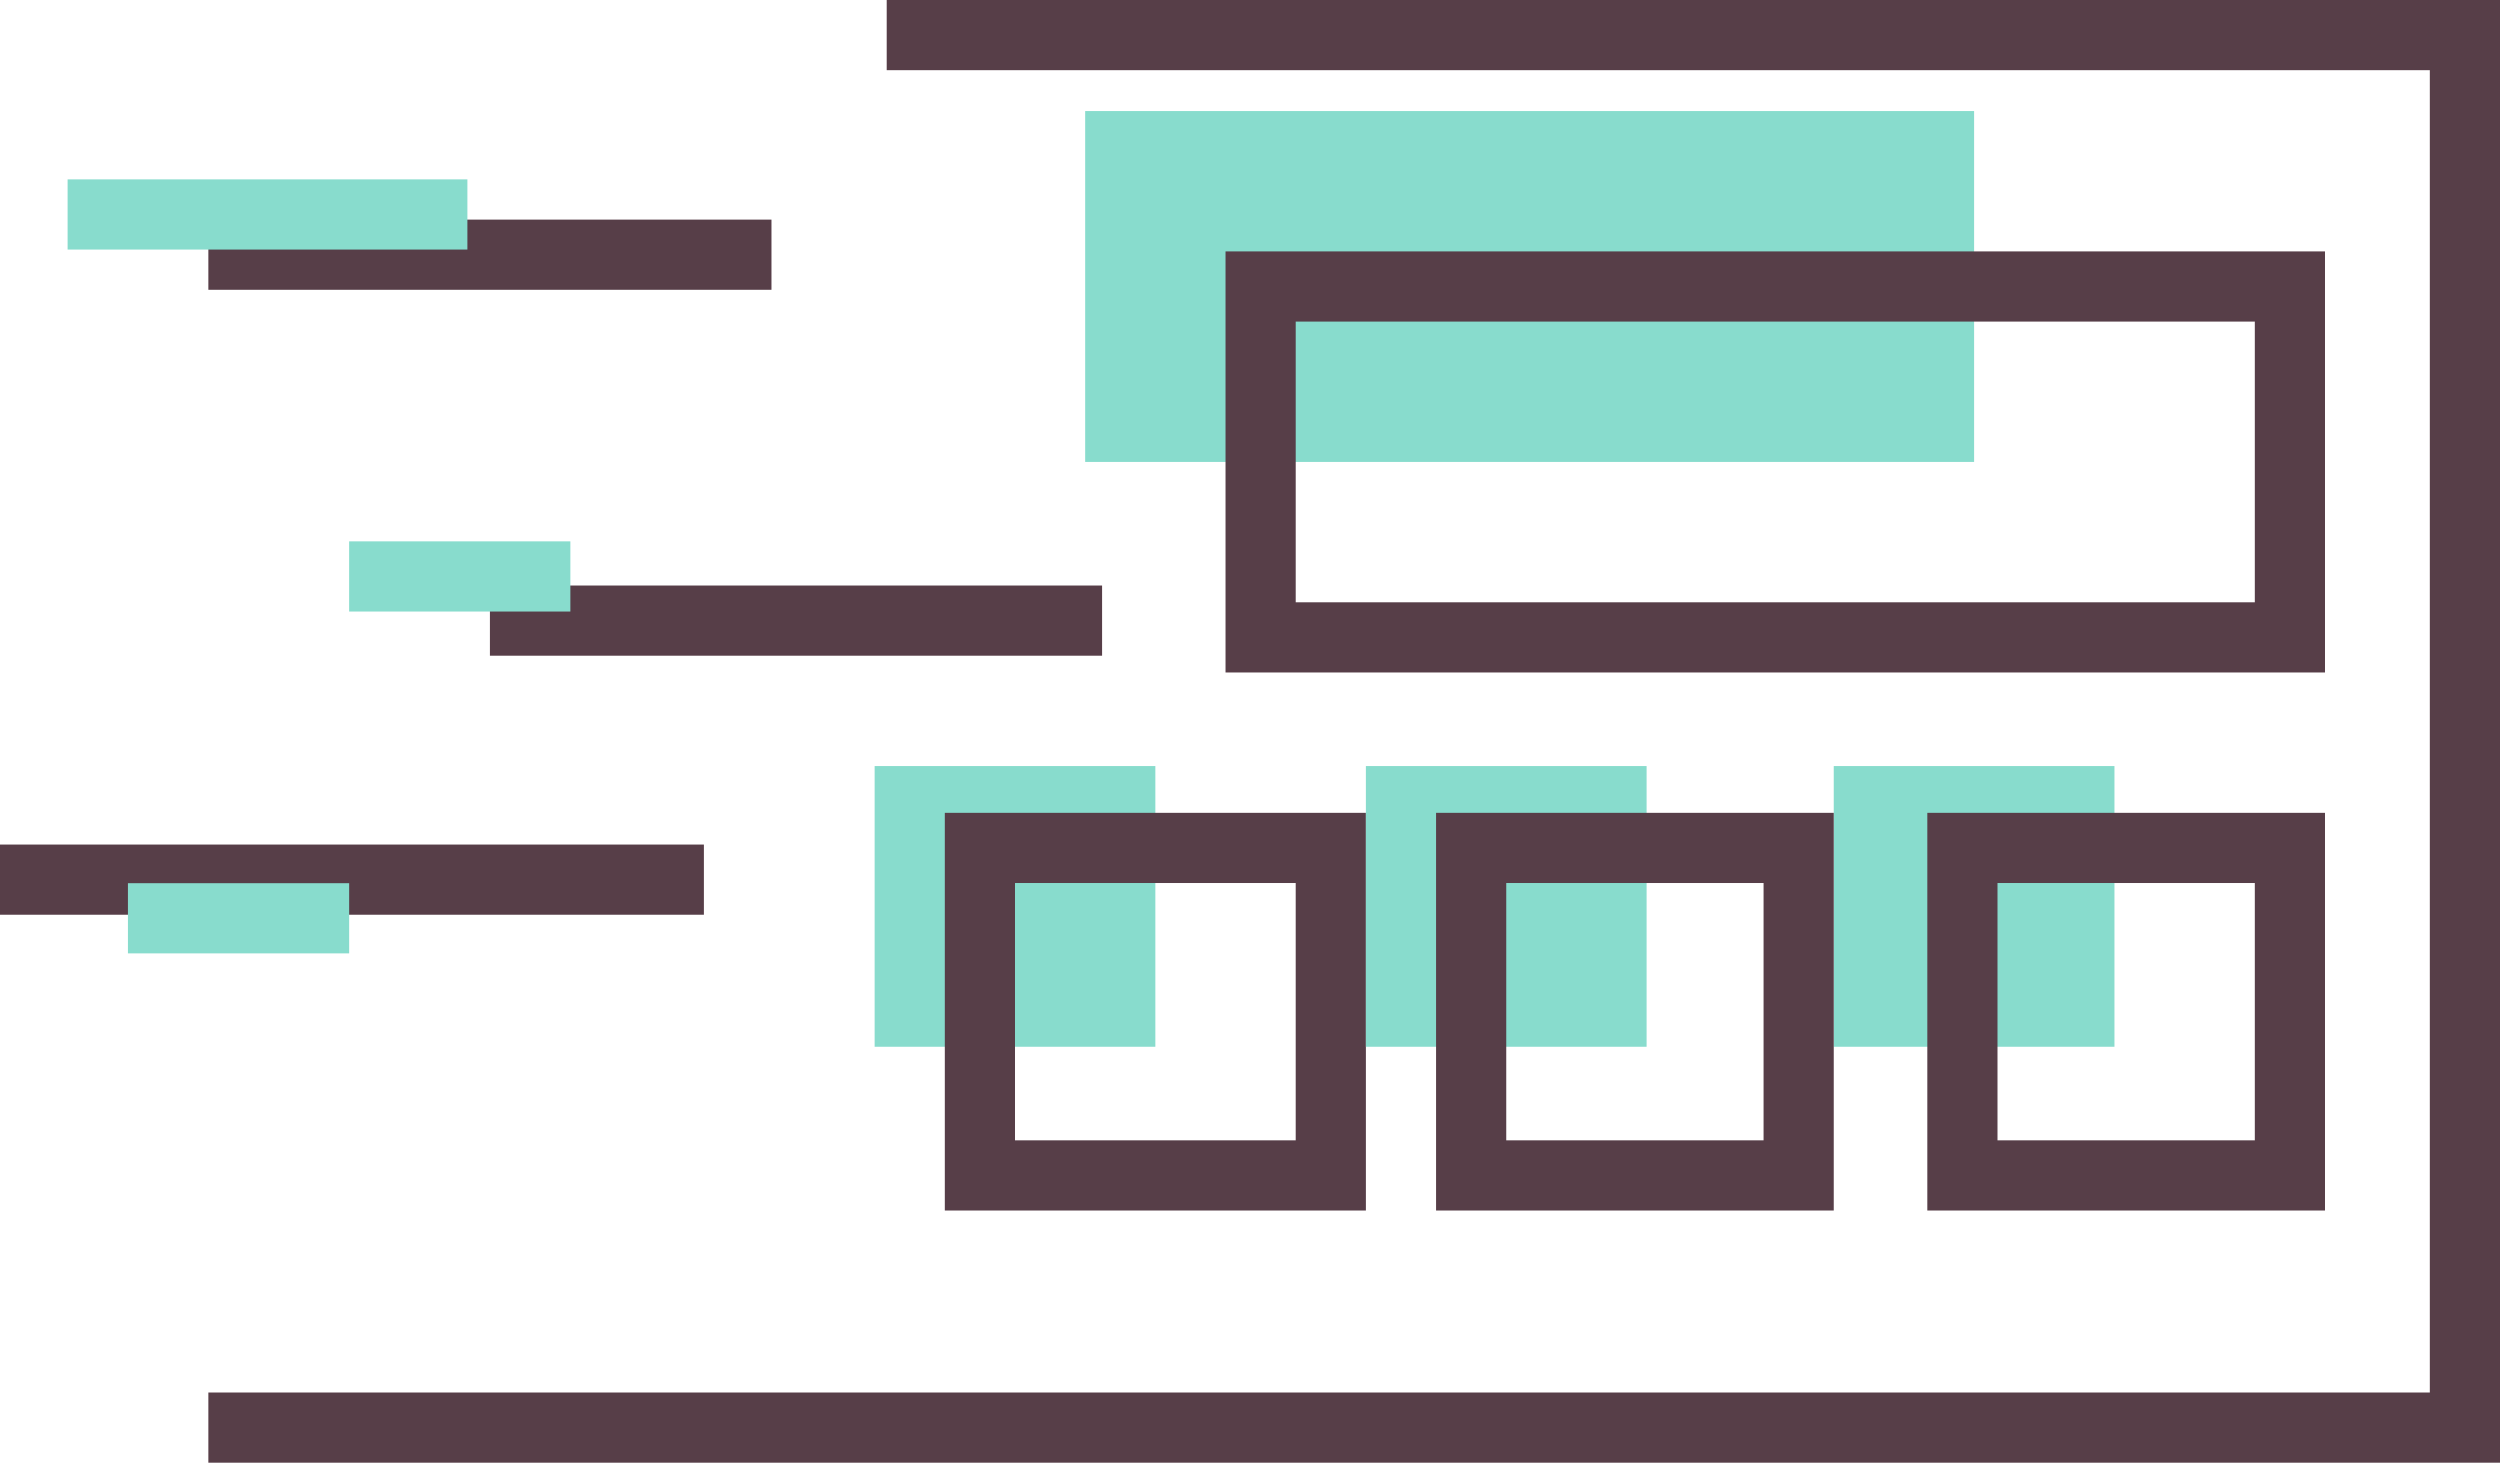
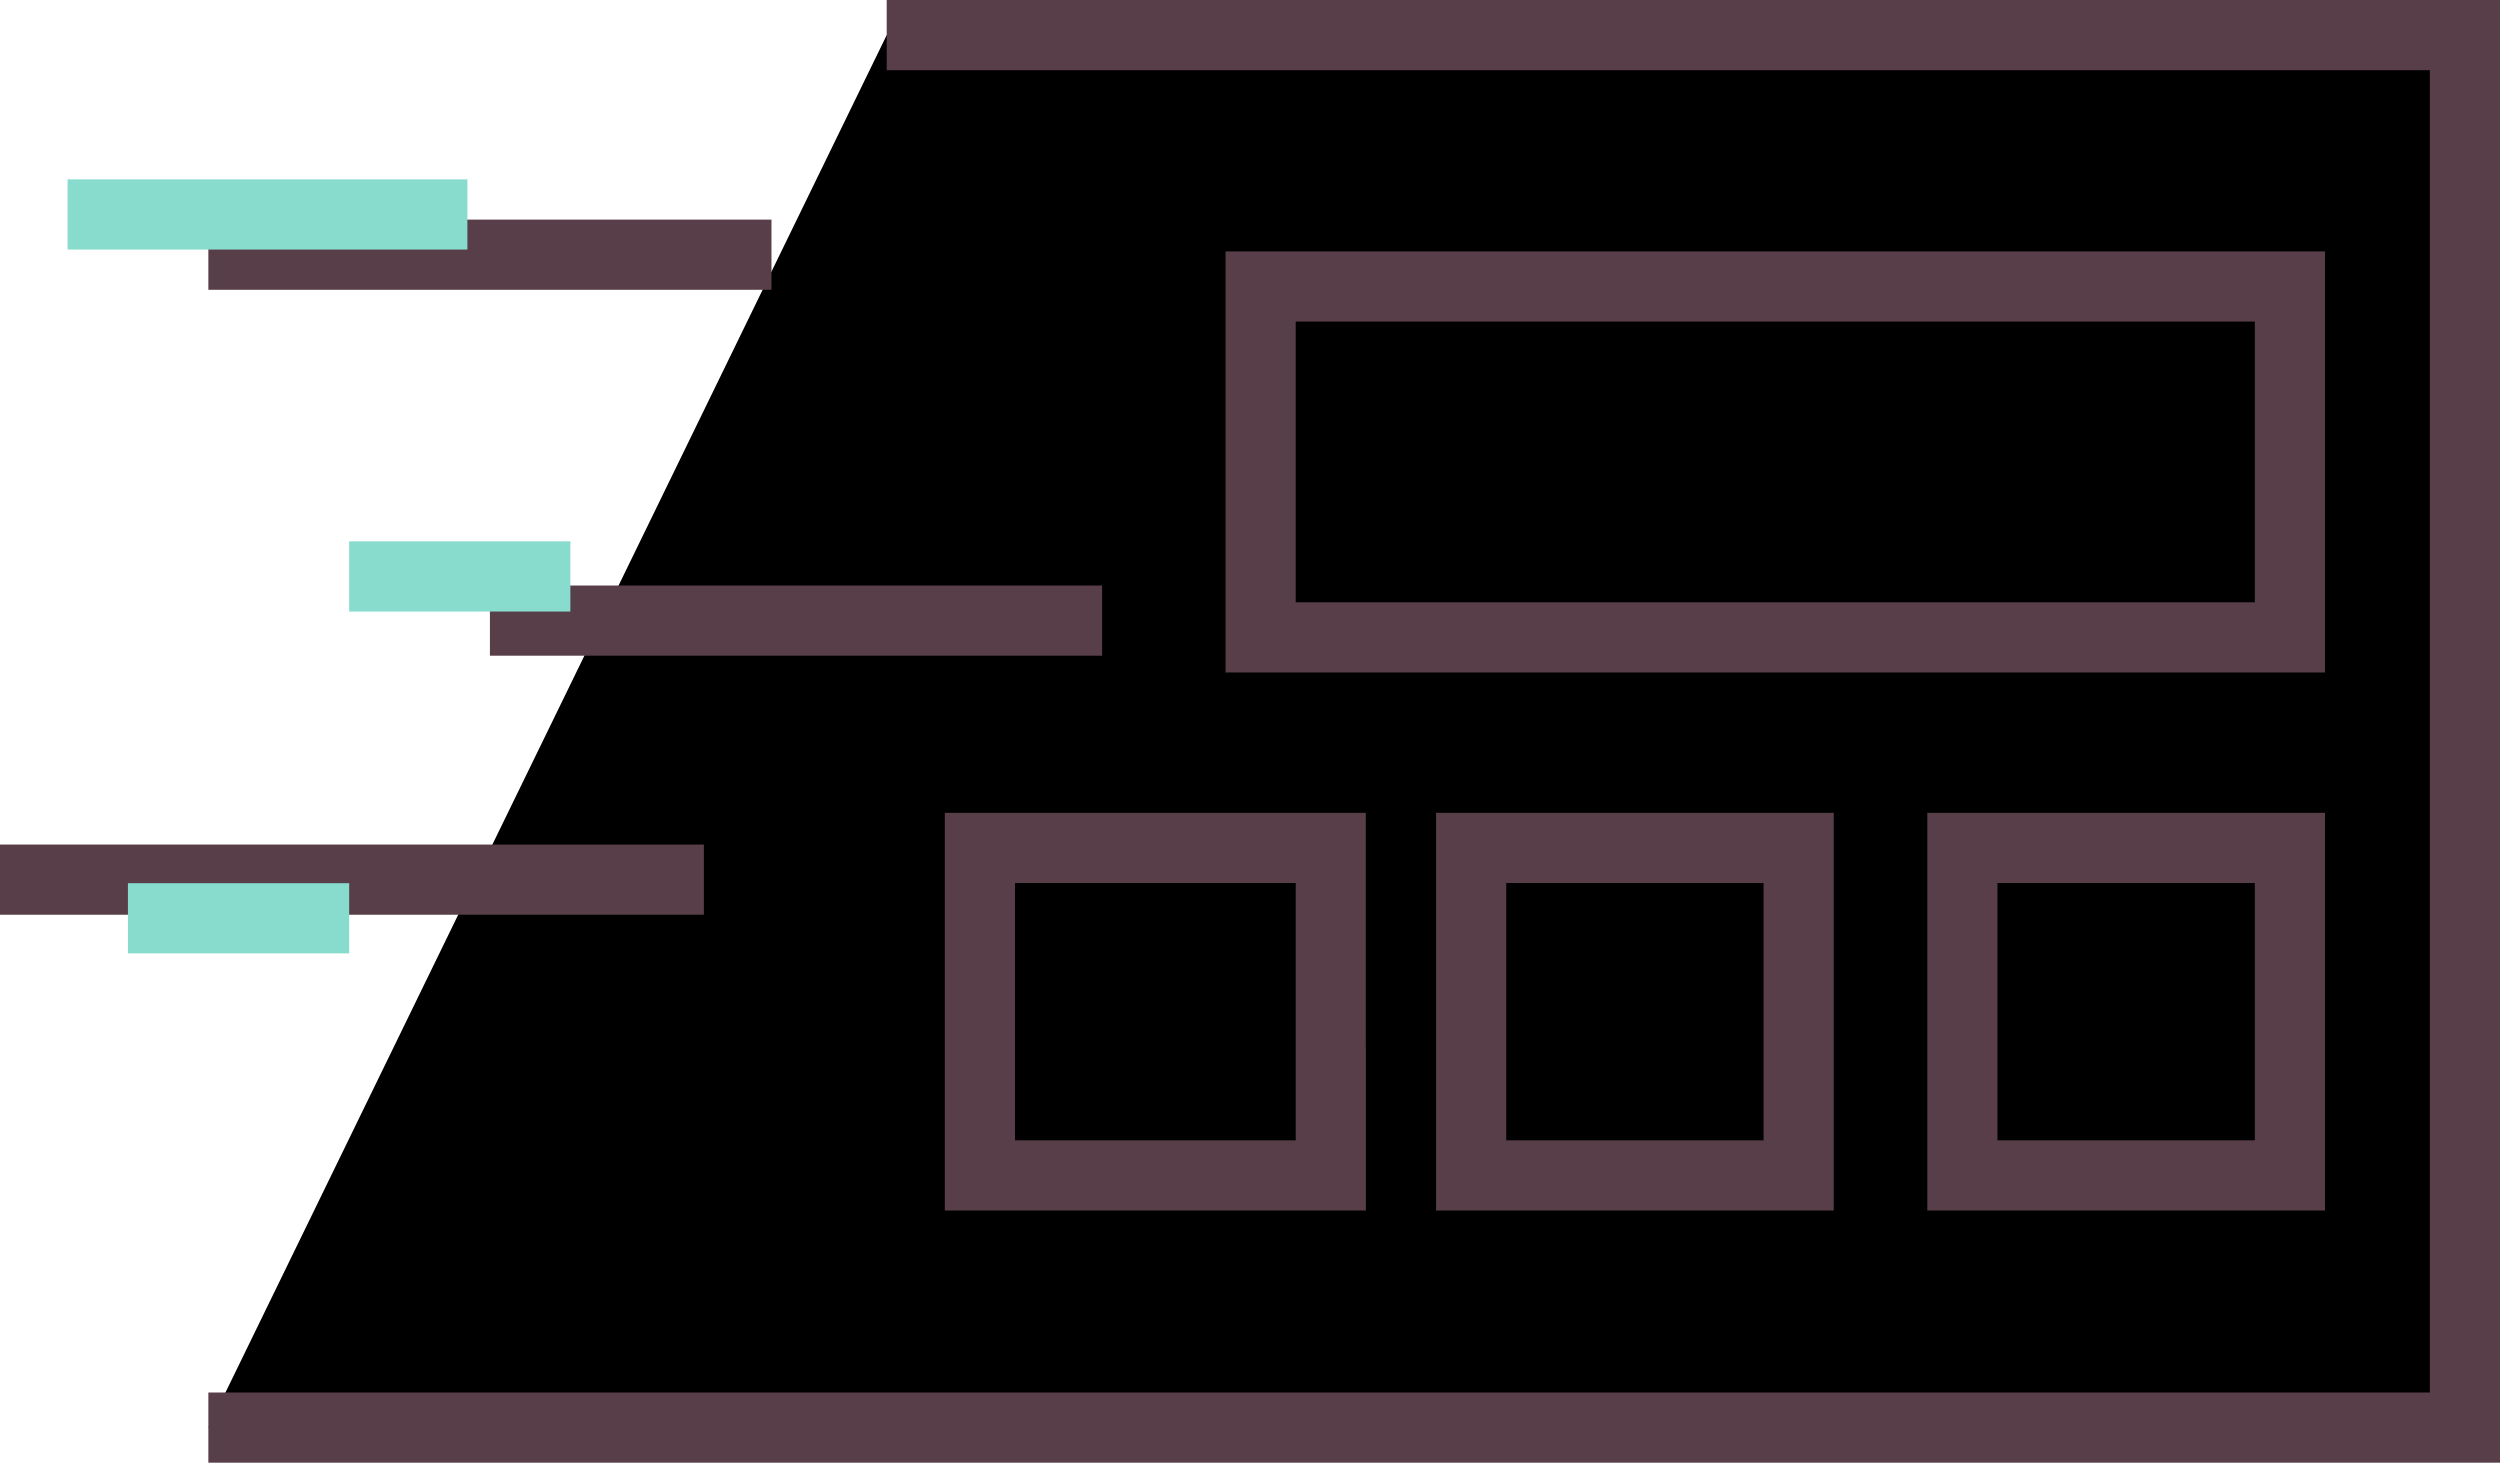
- <svg xmlns="http://www.w3.org/2000/svg" width="106.87" height="62.527" viewBox="0 0 106.87 62.527">
-   <g transform="translate(-588.611 -3962.253)">
-     <path d="M627.971,3977.753h67.465v59.527H598.973" transform="translate(-1.455 -14)" fill="none" stroke="#573e48" stroke-width="3" />
-     <path d="M591.132,4011.178h30.09" transform="translate(-2.521 -11.322)" fill="none" stroke="#573e48" stroke-width="3" />
-     <path d="M609.894,4000.862h26.169" transform="translate(-0.34 -12.079)" fill="none" stroke="#573e48" stroke-width="3" />
-     <rect width="38" height="15" transform="translate(635 3967)" fill="#88dccd" />
-     <path d="M598.973,3988.674h24.072" transform="translate(-1.455 -15.533)" fill="none" stroke="#573e48" stroke-width="3" />
-     <path d="M598.973,3988.919h17.09" transform="translate(-7.472 -17.498)" fill="none" stroke="#88dccd" stroke-width="3" />
-     <rect width="12" height="12" transform="translate(626 3995)" fill="#88dccd" />
-     <g transform="translate(641 3973)" fill="none" stroke="#573e48" stroke-width="3">
-       <rect width="47" height="18" stroke="none" />
-       <rect x="1.5" y="1.5" width="44" height="15" fill="none" />
-     </g>
-     <g transform="translate(629 3997)" fill="none" stroke="#573e48" stroke-width="3">
-       <rect width="18" height="17" stroke="none" />
-       <rect x="1.5" y="1.5" width="15" height="14" fill="none" />
-     </g>
-     <rect width="12" height="12" transform="translate(647 3995)" fill="#88dccd" />
-     <rect width="12" height="12" transform="translate(667 3995)" fill="#88dccd" />
-     <g transform="translate(650 3997)" fill="none" stroke="#573e48" stroke-width="3">
-       <rect width="17" height="17" stroke="none" />
-       <rect x="1.5" y="1.5" width="14" height="14" fill="none" />
-     </g>
-     <g transform="translate(671 3997)" fill="none" stroke="#573e48" stroke-width="3">
-       <rect width="17" height="17" stroke="none" />
-       <rect x="1.5" y="1.5" width="14" height="14" fill="none" />
-     </g>
-     <path d="M598.973,3988.919h9.457" transform="translate(4.563 -2.024)" fill="none" stroke="#88dccd" stroke-width="3" />
-     <path d="M598.973,3988.919h9.457" transform="translate(-4.893 12.589)" fill="none" stroke="#88dccd" stroke-width="3" />
+ <svg xmlns="http://www.w3.org/2000/svg" viewBox="0 0 106.87 62.527">
+   <path d="M37.905 1.5h67.465v59.527H8.907M0 37.603h30.09M20.943 26.53h26.169" stroke="#573e48" stroke-width="3" />
+   <path d="M46.389 4.747h38v15h-38z" />
+   <path d="M8.907 10.888h24.072" stroke="#573e48" stroke-width="3" />
+   <path d="M2.89 9.168h17.09" stroke="#88dccd" stroke-width="3" />
+   <path d="M37.389 32.747h12v12h-12z" />
+   <g stroke="#573e48" stroke-width="3">
+     <path stroke="none" d="M52.389 10.747h47v18h-47z" />
+     <path d="M53.889 12.247h44v15h-44z" />
  </g>
+   <g stroke="#573e48" stroke-width="3">
+     <path stroke="none" d="M40.389 34.747h18v17h-18z" />
+     <path d="M41.889 36.247h15v14h-15z" />
+   </g>
+   <path d="M58.389 32.747h12v12h-12zM78.389 32.747h12v12h-12z" />
+   <g stroke="#573e48" stroke-width="3">
+     <path stroke="none" d="M61.389 34.747h17v17h-17z" />
+     <path d="M62.889 36.247h14v14h-14z" />
+   </g>
+   <g stroke="#573e48" stroke-width="3">
+     <path stroke="none" d="M82.389 34.747h17v17h-17z" />
+     <path d="M83.889 36.247h14v14h-14z" />
+   </g>
+   <path d="M14.925 24.642h9.457M5.469 39.255h9.457" stroke="#88dccd" stroke-width="3" />
</svg>
